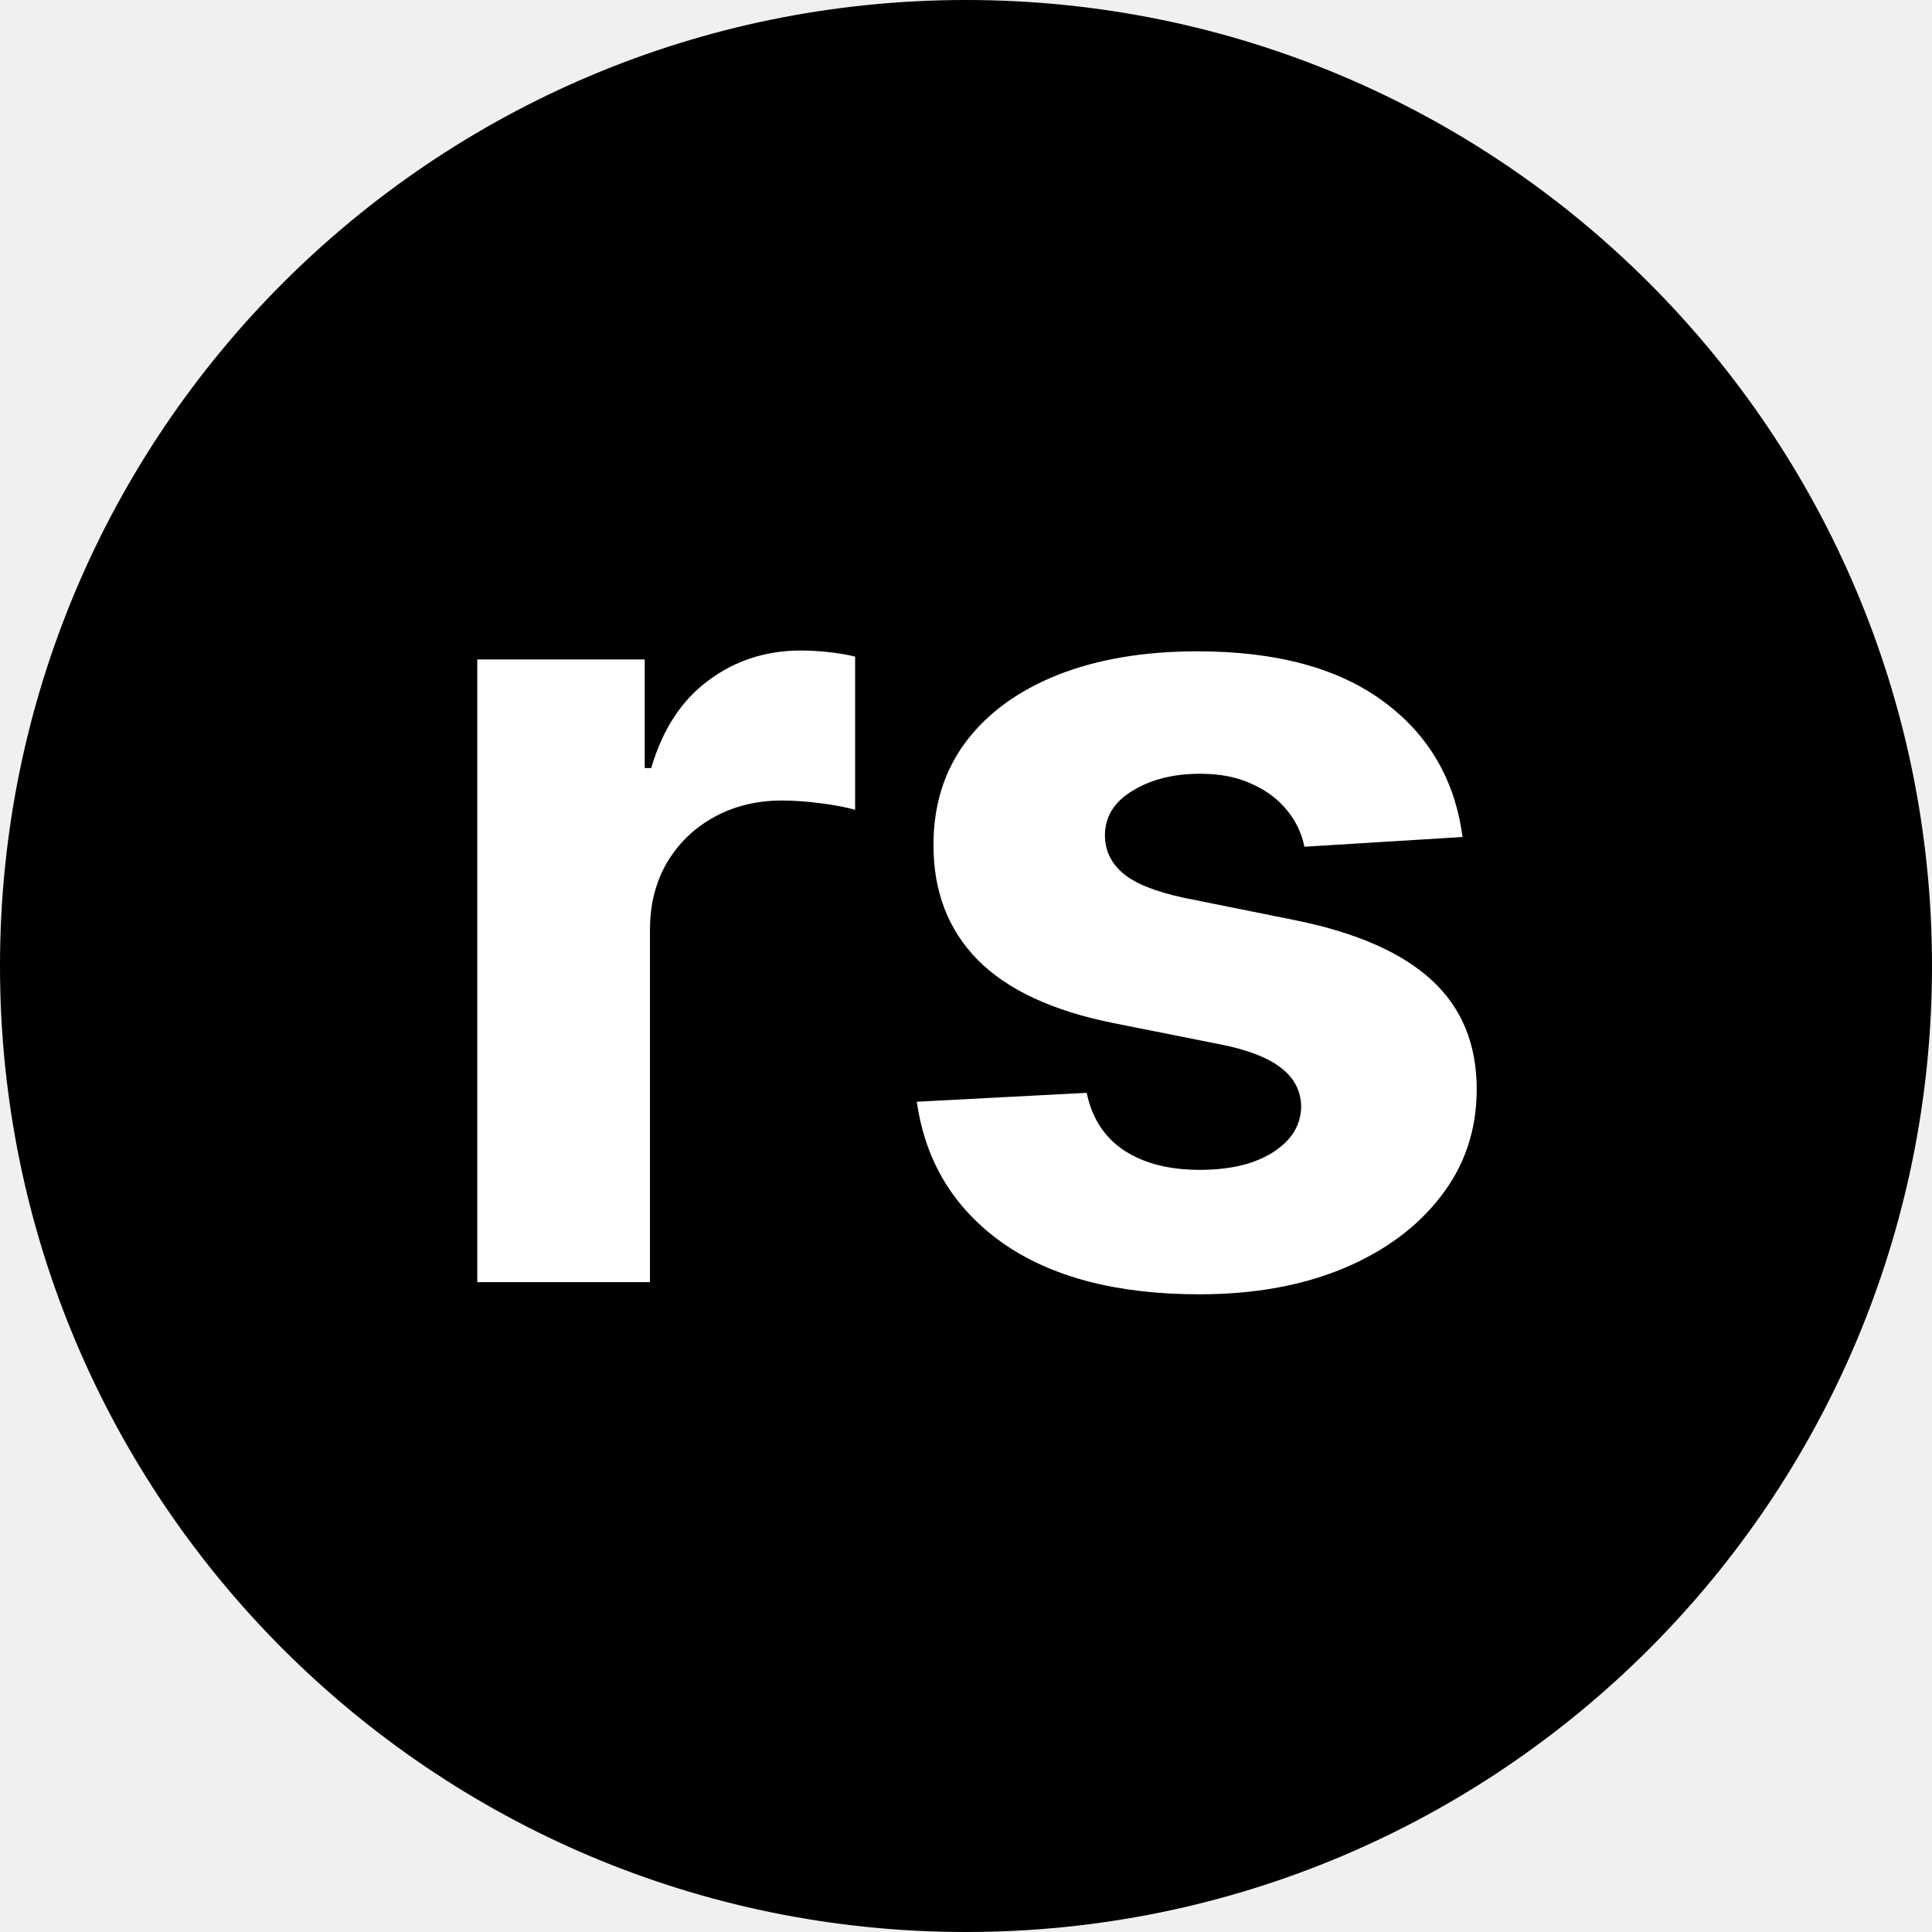
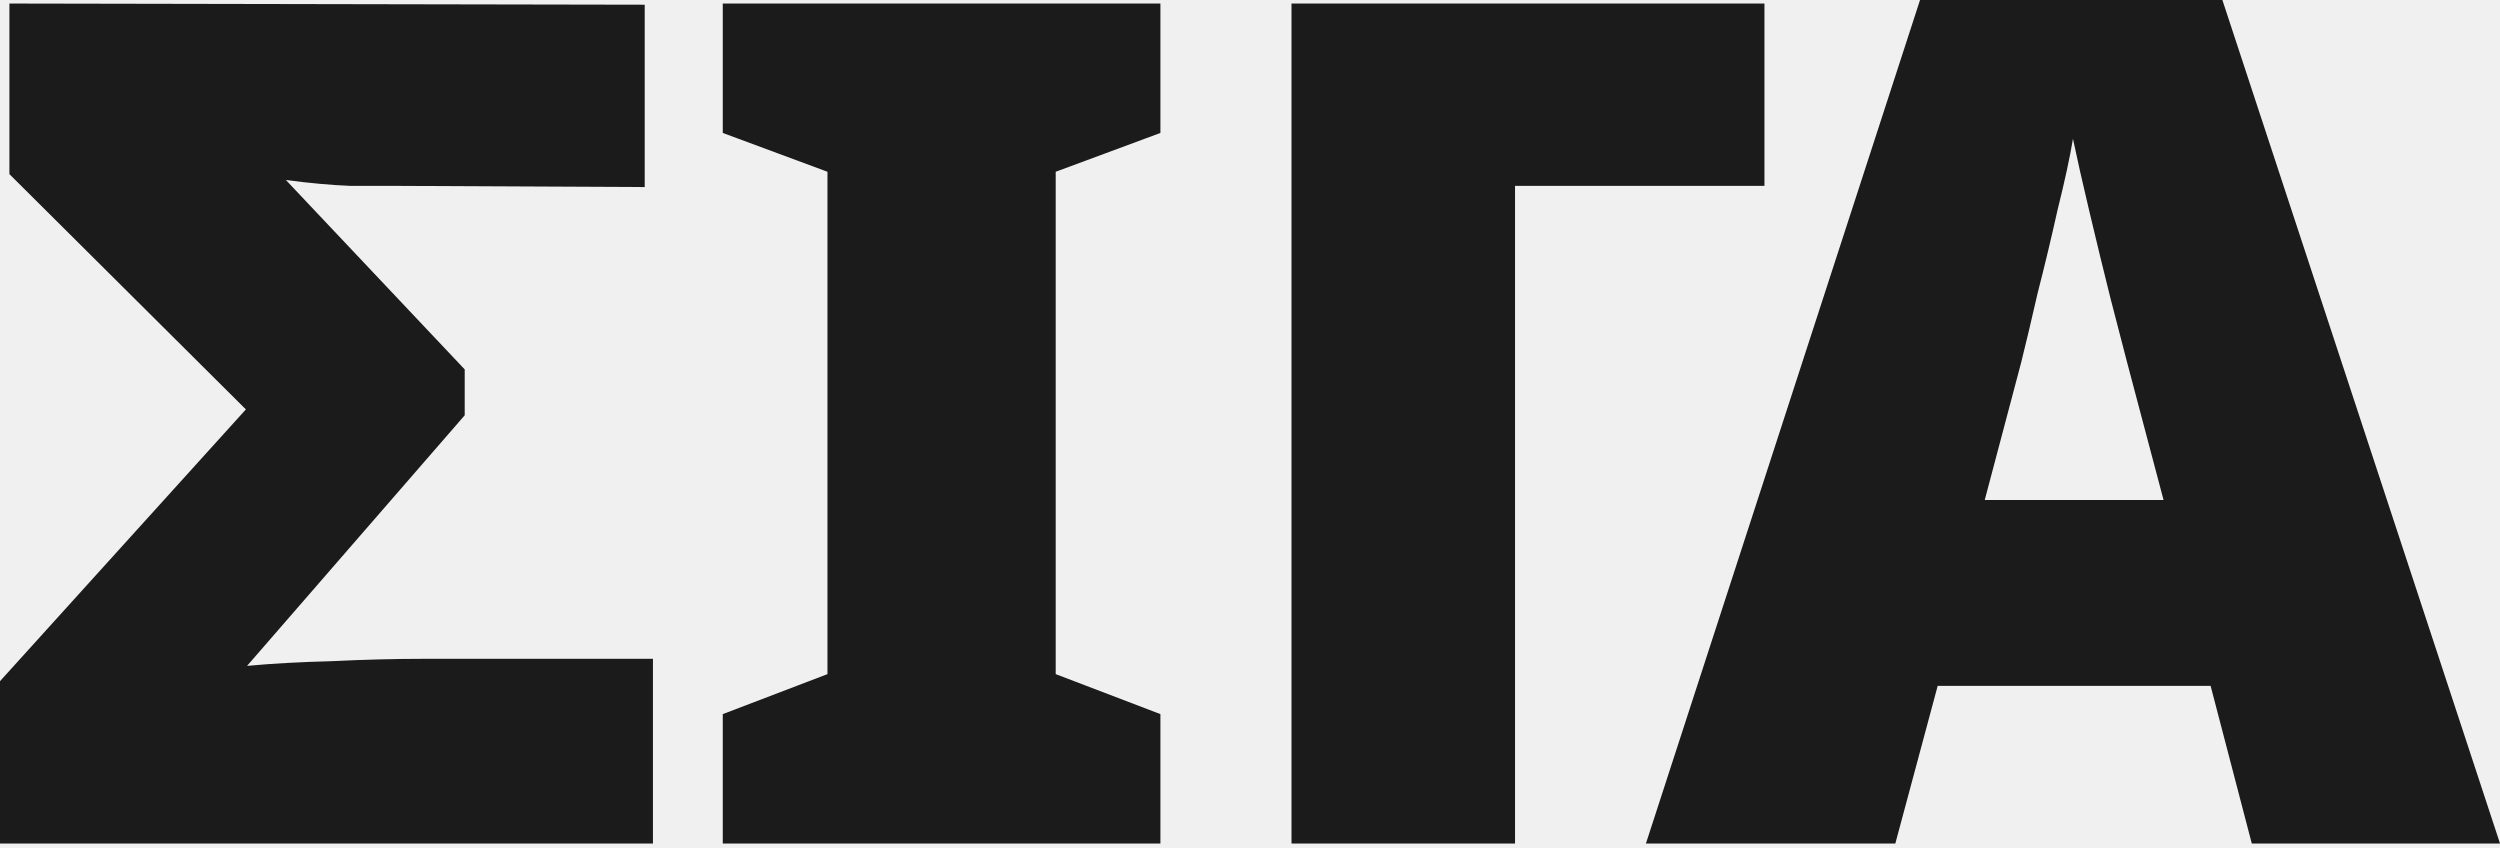
- <svg xmlns="http://www.w3.org/2000/svg" width="440" height="440" viewBox="0 0 440 440" fill="none">
-   <circle cx="220" cy="220" r="220" fill="black" />
-   <path d="M108.696 292V150.182H146.828V174.926H148.305C150.891 166.124 155.23 159.476 161.324 154.983C167.418 150.428 174.435 148.151 182.375 148.151C184.345 148.151 186.468 148.274 188.746 148.52C191.023 148.766 193.024 149.105 194.747 149.536V184.436C192.901 183.882 190.346 183.39 187.084 182.959C183.821 182.528 180.836 182.312 178.128 182.312C172.342 182.312 167.171 183.574 162.616 186.098C158.123 188.56 154.553 192.007 151.906 196.439C149.321 200.871 148.028 205.98 148.028 211.766V292H108.696ZM333.08 190.622L297.071 192.838C296.456 189.76 295.132 186.991 293.101 184.528C291.07 182.005 288.392 180.004 285.069 178.527C281.806 176.988 277.898 176.219 273.343 176.219C267.249 176.219 262.109 177.511 257.924 180.097C253.738 182.62 251.645 186.006 251.645 190.253C251.645 193.638 252.999 196.5 255.708 198.839C258.416 201.179 263.063 203.056 269.65 204.472L295.317 209.642C309.105 212.473 319.384 217.028 326.155 223.307C332.926 229.585 336.311 237.833 336.311 248.051C336.311 257.346 333.572 265.501 328.094 272.518C322.677 279.536 315.23 285.014 305.75 288.953C296.333 292.831 285.469 294.77 273.158 294.77C254.384 294.77 239.427 290.861 228.286 283.044C217.206 275.165 210.712 264.455 208.804 250.913L247.49 248.882C248.66 254.607 251.491 258.977 255.985 261.993C260.478 264.947 266.233 266.425 273.25 266.425C280.144 266.425 285.684 265.101 289.87 262.455C294.117 259.746 296.271 256.268 296.333 252.021C296.271 248.451 294.763 245.527 291.809 243.25C288.854 240.911 284.299 239.126 278.144 237.895L253.584 233.001C239.735 230.232 229.425 225.43 222.654 218.598C215.944 211.766 212.59 203.056 212.59 192.469C212.59 183.359 215.052 175.511 219.976 168.925C224.962 162.339 231.948 157.26 240.935 153.69C249.983 150.12 260.57 148.335 272.696 148.335C290.608 148.335 304.704 152.121 314.983 159.692C325.324 167.263 331.356 177.573 333.08 190.622Z" fill="white" />
+ <svg xmlns="http://www.w3.org/2000/svg" width="425" height="144" viewBox="0 0 425 144" fill="none">
+   <path d="M2.38419e-07 143.4V115.8L41.8 69.6L1.6 29.6V0.6L109.6 0.8V31.8L67.6 31.6C65.6 31.6 62.933 31.6 59.6 31.6C56.267 31.467 52.6 31.133 48.6 30.6L79 62.8V70.6L42 113.2C46.267 112.8 51.067 112.533 56.4 112.4C61.867 112.133 67 112 71.8 112H111V143.4H2.38419e-07ZM197.27 143.4H122.87V121.4L140.67 114.6V29.2L122.87 22.6V0.6H197.27V22.6L179.47 29.2V114.6L197.27 121.4V143.4ZM219.556 143.4V0.6H299.956V31.6H257.556V143.4H219.556ZM382.805 143.4L375.805 116.6H329.405L322.205 143.4H279.805L326.405 0H377.805L425.005 143.4H382.805ZM361.605 61.6C360.938 59.067 360.005 55.467 358.805 50.8C357.605 46 356.405 41.067 355.205 36C354.005 30.933 353.071 26.8 352.405 23.6C351.871 26.8 351.005 30.8 349.805 35.6C348.738 40.4 347.605 45.133 346.405 49.8C345.338 54.467 344.405 58.4 343.605 61.6L337.405 85H367.805L361.605 61.6Z" fill="#1B1B1B" />
</svg>
